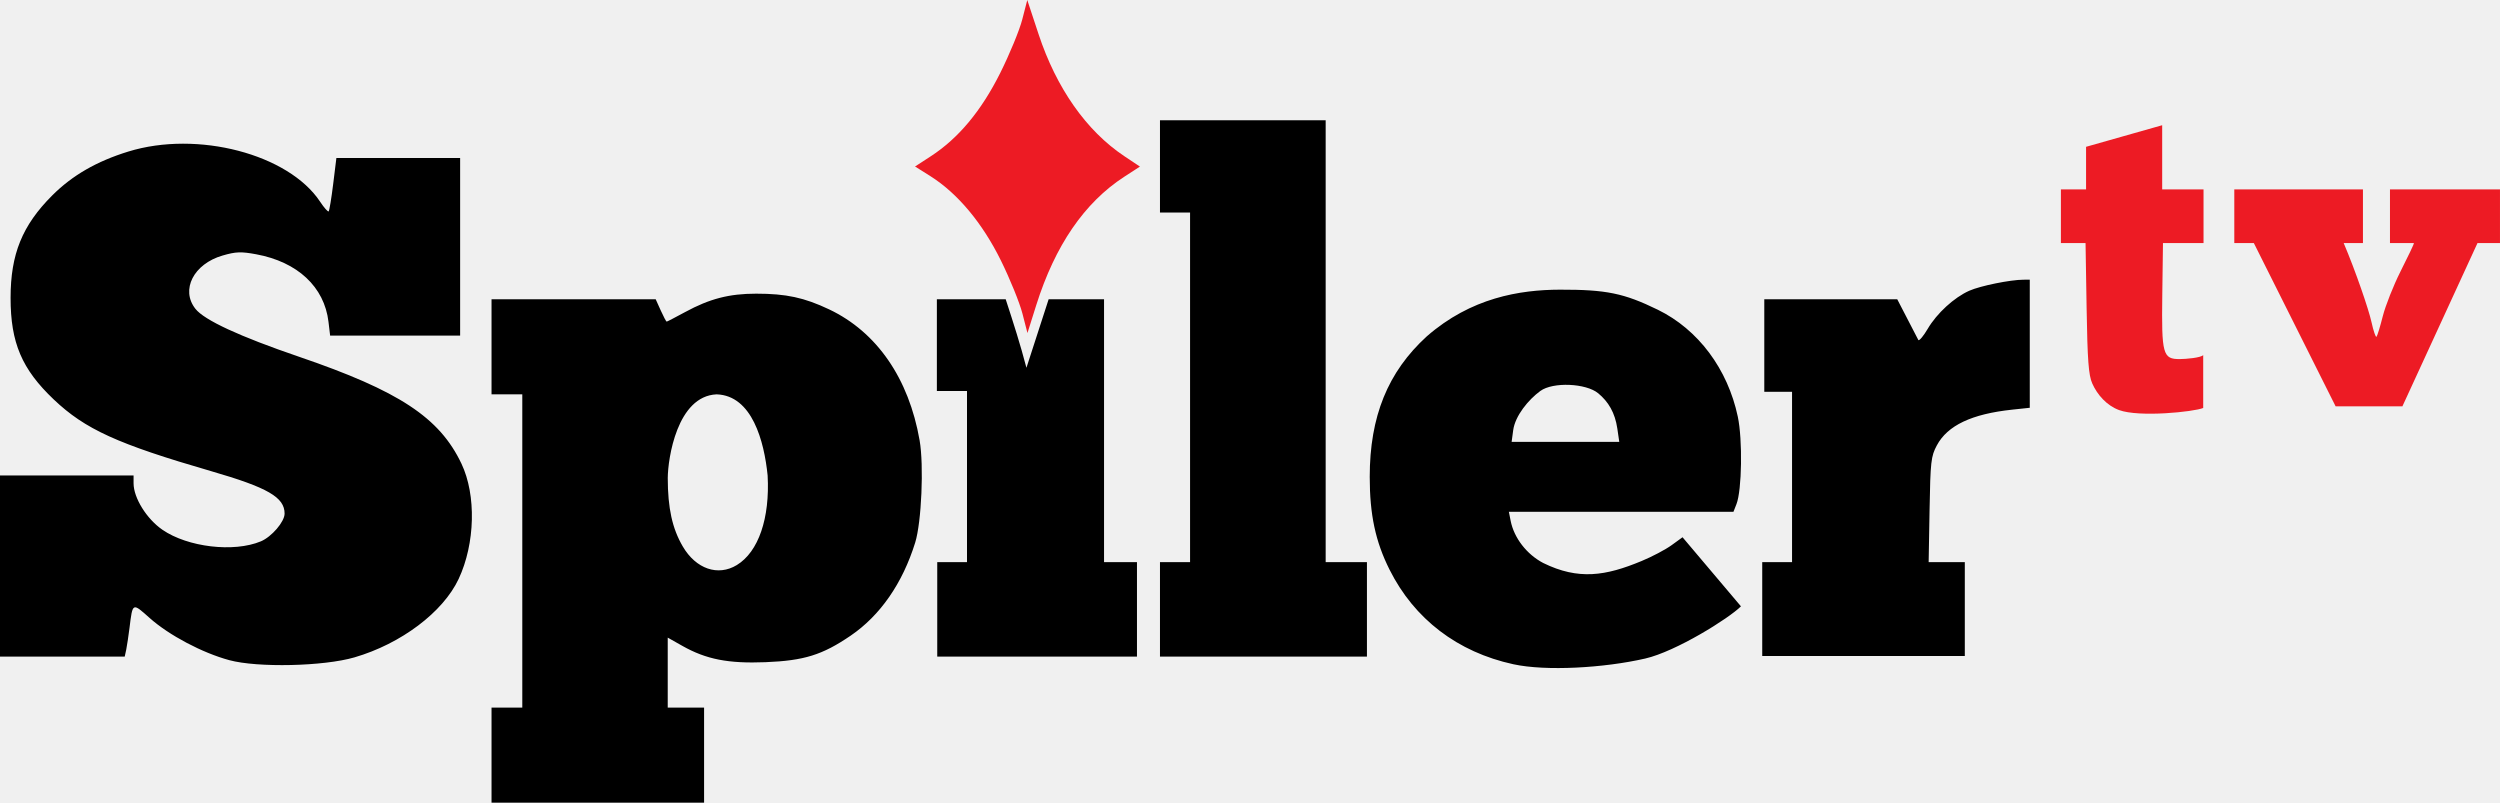
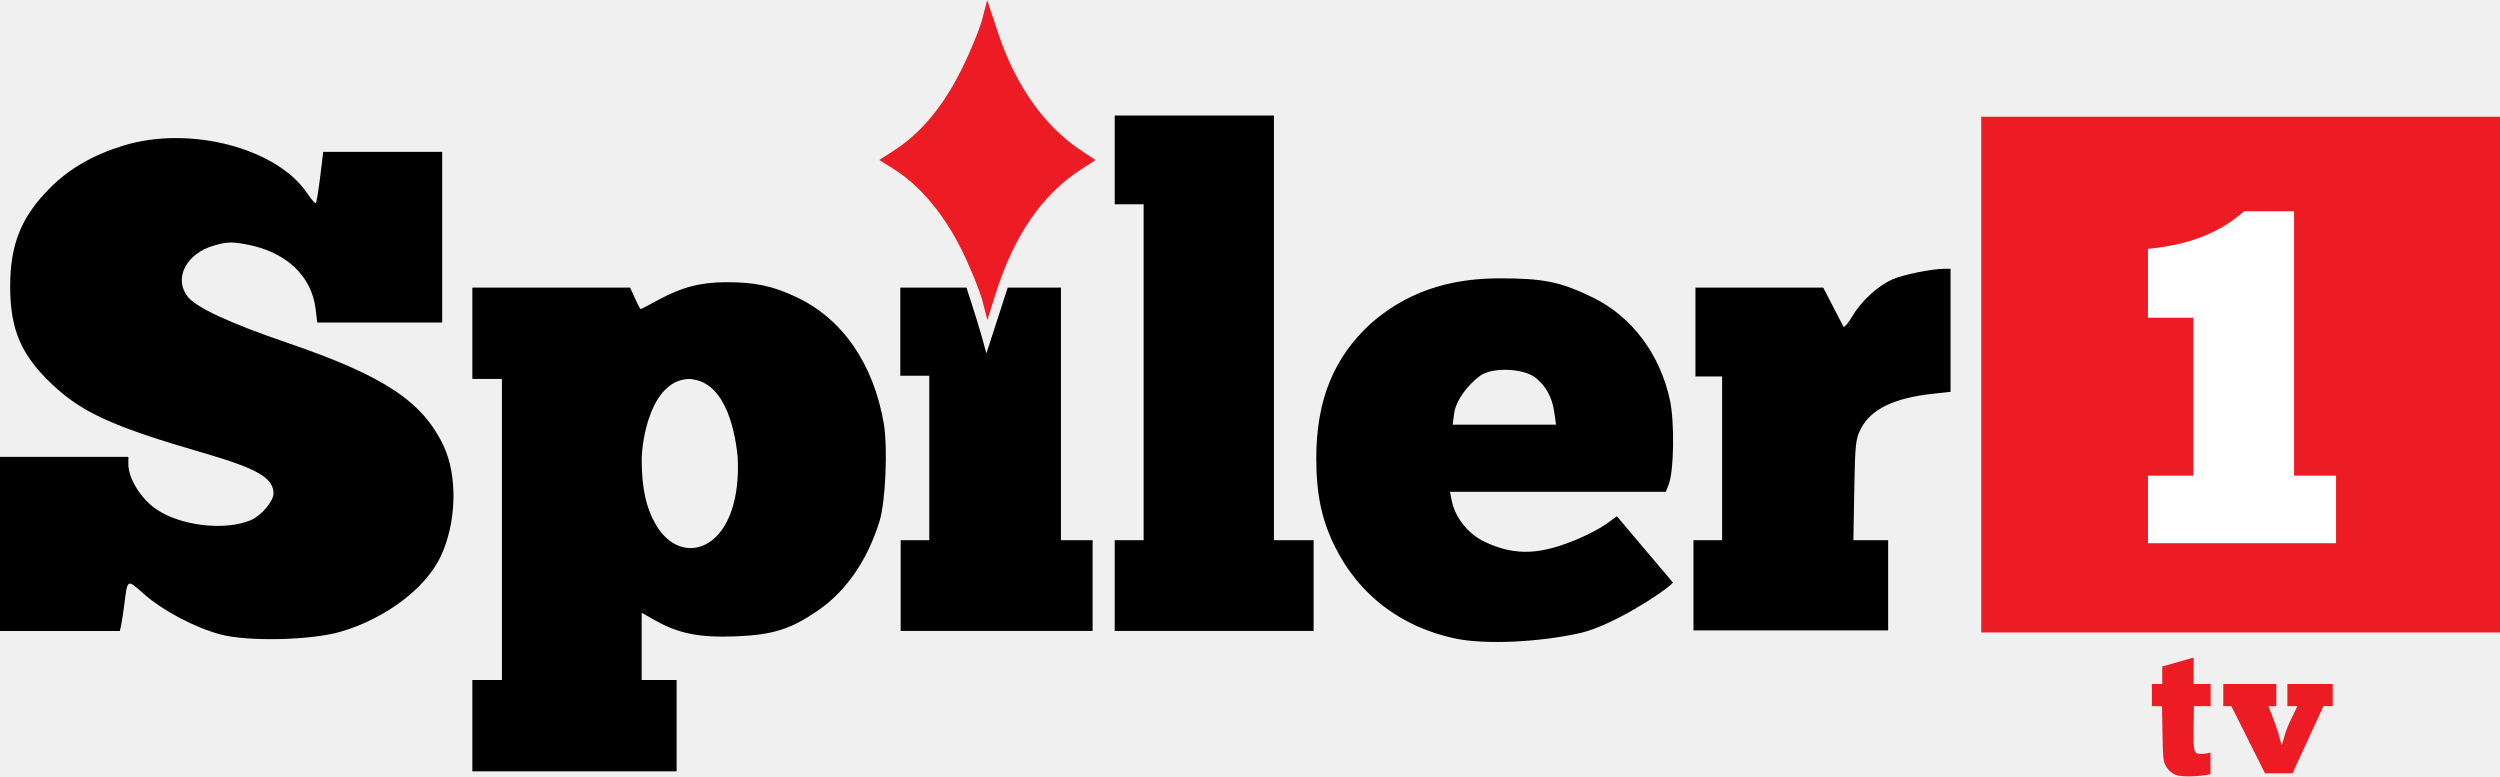
- <svg xmlns="http://www.w3.org/2000/svg" width="893.89" height="287" version="1.1" viewBox="0 0 893.892 286.996">
-   <path d="m175.75 253h11v-112h-11v-34h58.696l1.804 4c0.992 2.2 1.945 4 2.117 4s3.142-1.538 6.598-3.418c8.767-4.768 15.774-6.582 25.417-6.582 10.703 0 17.188 1.397 26.084 5.618 17.034 8.083 28.489 24.665 32.348 46.83 1.561 8.965 0.683 29.255-1.582 36.552-4.521 14.568-12.498 26.07-23.084 33.288-10.11 6.893-16.644 8.929-30.424 9.481-13.304 0.533-21.203-1.014-29.717-5.819l-5.257-2.967v25.017h13v34h-76zm87.71-50.965c7.734-4.716 11.855-16.706 11.01-32.035-1.234-12.252-5.53-28.558-18.22-29.001-14.161 0.586-17.442 22.965-17.488 29.932 0.013 10.77 1.612 18.044 5.377 24.469 4.708 8.034 12.588 10.74 19.321 6.635zm277.66 35.472c-19.953-4.339-35.441-16.171-44.28-33.828-5.04-10.067-7.085-19.646-7.085-33.179 0-21.571 6.463-37.497 20.378-50.215 15.828-13.849 33.287-16.674 47.622-16.716 16.573-0.03 22.902 1.267 35 7.172 14.431 7.045 25.005 21.184 28.612 38.258 1.74 8.239 1.461 26.291-0.484 31.25l-1.079 2.75h-80.3l0.644 3.25c1.207 6.091 5.733 11.949 11.622 15.042 12.623 6.204 22.338 4.655 35.227-0.712 3.708-1.533 8.512-4.068 10.675-5.635l3.932-2.849 20.883 24.702c-4.348 4.343-23.252 16.147-34.234 18.667-14.786 3.393-35.497 4.573-47.135 2.042zm37.169-84.257c-0.832-5.705-3.204-9.619-6.835-12.629-4.333-3.592-16.158-4.138-20.699-0.826-4.26 3.106-9.011 8.869-9.705 14.039l-0.559 4.166h38.49zm-496.3 82.794c-9.645-2.606-21.566-8.918-28.478-15.078-6.218-5.542-6.067-5.615-7.205 3.534-0.342 2.75-0.868 6.246-1.168 7.769l-0.546 2.5h-44.597v-64.769h47.764v2.804c0 5.203 4.669 12.725 10.31 16.61 9.069 6.246 25.531 8.187 35.194 4.149 3.876-1.619 8.496-7.013 8.496-9.917 0-5.84-5.989-9.302-26.266-15.183-33.509-9.719-45.062-14.981-56.275-25.632-11.425-10.853-15.435-20.291-15.435-36.331 0-15.632 4.177-25.907 14.883-36.614 7.18-7.18 15.888-12.204 27.21-15.697 24.72-7.628 57.312 0.902 68.595 17.952 1.419 2.145 2.791 3.689 3.047 3.433s0.982-4.653 1.612-9.77l1.145-9.304h44.248v63.5h-46.485l-0.586-4.946c-1.477-12.469-11.054-21.412-25.849-24.138-5.432-1.001-7.274-0.932-12.023 0.448-10.352 3.01-15.063 12.244-9.715 19.043 3.193 4.059 15.76 9.876 37.032 17.14 35.816 12.231 50.256 21.736 58.1 38.244 5.337 11.232 4.913 28.588-1.006 41.21-5.572 11.881-20.594 23.191-37.248 28.044-11.044 3.218-34.596 3.744-44.754 1zm253.13-1.281v-33.763h10.639v-61.198h-10.775v-32.802h24.611c2.932 9.006 5.179 15.971 7.414 24.5l7.94-24.5h19.81v94h11.774v33.763zm79.639-33.763h10.758v-125h-10.758v-33h59.244v158h14.756v33.763h-74zm215.34 33.554v-33.554h10.66v-60.918h-9.924v-33.082h47.537l7.565 14.61c0.39 0.241 1.885-1.569 3.322-4.021 3.253-5.55 9.465-11.244 14.883-13.641 3.957-1.75 14.643-3.925 19.366-3.941l2.25-8e-3v45.804l-6.25 0.665c-14.506 1.543-23.169 5.647-26.98 12.783-2.085 3.904-2.296 5.772-2.598 22.999l-0.328 18.75h12.93v33.554z" />
-   <path d="m757.68 146.62c-4.428-1.633-7.806-5.51-9.58-9.513-1.319-2.976-1.71-8.194-2.018-26.941l-0.382-23.25h-8.813v-19.193h9v-15.232l27.217-7.72v22.952h14.783v19.193h-14.5l-0.247 18.5c-0.285 21.31 0.174 23.015 6.287 22.973 2.178-0.015 7.457-0.455 8.344-1.422v18.905c-3.362 1.391-22.877 3.407-30.09 0.748zm77.44-1.329-29.239-58.375h-6.993v-19.193h46v19.193h-6.884c4.226 9.933 8.936 23.688 9.94 28.256 0.696 3.166 1.499 5.522 1.785 5.236 0.286-0.286 1.302-3.6 2.258-7.365 0.956-3.764 3.8-10.949 6.319-15.966 2.52-5.017 5.037-10.161 4.783-10.161h-8.538v-19.193h39.336v19.193h-8.046l-26.848 58.375zm-469.55-33.208c-0.991-3.846-4.445-12.355-7.676-18.908-6.633-13.453-15.515-24.08-25.243-30.203l-5.472-3.444 5.605-3.641c9.922-6.446 18.063-16.209 24.871-29.828 3.338-6.678 6.876-15.271 7.862-19.098l1.792-6.957 4.04 12.224c6.372 19.281 17.095 34.55 30.591 43.563l5.647 3.771-5.599 3.635c-14.238 9.244-24.738 24.556-31.461 45.878l-3.153 10.001z" fill="#ed1b24" />
+ <svg xmlns="http://www.w3.org/2000/svg" width="200mm" height="62.109mm" version="1.1" viewBox="0 0 200 62.109">
+   <g transform="translate(377.43 -153.31)">
+     <g transform="translate(-114.86 -87.27)">
+       <rect x="-104.07" y="249.92" width="41.5" height="41.255" fill="#ed1b24" fill-rule="evenodd" style="paint-order:stroke markers fill" />
+       <path d="m-88.503 302.57c-0.408-0.15-0.719-0.508-0.883-0.877-0.122-0.274-0.158-0.755-0.186-2.482l-0.035-2.142h-0.812v-1.768h0.829v-1.403l2.508-0.711v2.115h1.362v1.768h-1.336l-0.023 1.705c-0.026 1.964 0.016 2.121 0.579 2.117 0.201-1e-3 0.687-0.042 0.769-0.131v1.742c-0.31 0.128-2.108 0.314-2.772 0.069zm7.135-0.122-2.694-5.379h-0.644v-1.768h4.238v1.768h-0.634c0.389 0.915 0.823 2.183 0.916 2.603 0.064 0.292 0.138 0.509 0.164 0.482 0.026-0.026 0.12-0.332 0.208-0.679 0.088-0.347 0.35-1.009 0.582-1.471 0.232-0.462 0.464-0.936 0.441-0.936h-0.787v-1.768h3.624v1.768h-0.741l-2.474 5.379z" fill="#ed1b24" stroke-width=".092" />
+       <g transform="matrix(.21501 0 0 .21501 -262.57 240.58)">
+         <path d="m175.75 253h11v-112h-11v-34h58.696l1.804 4c0.992 2.2 1.945 4 2.117 4s3.142-1.538 6.598-3.418c8.767-4.768 15.774-6.582 25.417-6.582 10.703 0 17.188 1.397 26.084 5.618 17.034 8.083 28.489 24.665 32.348 46.83 1.561 8.965 0.683 29.255-1.582 36.552-4.521 14.568-12.498 26.07-23.084 33.288-10.11 6.893-16.644 8.929-30.424 9.481-13.304 0.533-21.203-1.014-29.717-5.819l-5.257-2.967v25.017h13v34h-76zm87.71-50.965c7.734-4.716 11.855-16.706 11.01-32.035-1.234-12.252-5.53-28.558-18.22-29.001-14.161 0.586-17.442 22.965-17.488 29.932 0.013 10.77 1.612 18.044 5.377 24.469 4.708 8.034 12.588 10.74 19.321 6.635zm277.66 35.472c-19.953-4.339-35.441-16.171-44.28-33.828-5.04-10.067-7.085-19.646-7.085-33.179 0-21.571 6.463-37.497 20.378-50.215 15.828-13.849 33.287-16.674 47.622-16.716 16.573-0.03 22.902 1.267 35 7.172 14.431 7.045 25.005 21.184 28.612 38.258 1.74 8.239 1.461 26.291-0.484 31.25l-1.079 2.75h-80.3l0.644 3.25c1.207 6.091 5.733 11.949 11.622 15.042 12.623 6.204 22.338 4.655 35.227-0.712 3.708-1.533 8.512-4.068 10.675-5.635l3.932-2.849 20.883 24.702c-4.348 4.343-23.252 16.147-34.234 18.667-14.786 3.393-35.497 4.573-47.135 2.042zm37.169-84.257c-0.832-5.705-3.204-9.619-6.835-12.629-4.333-3.592-16.158-4.138-20.699-0.826-4.26 3.106-9.011 8.869-9.705 14.039l-0.559 4.166h38.49zm-496.3 82.794c-9.645-2.606-21.566-8.918-28.478-15.078-6.218-5.542-6.067-5.615-7.205 3.534-0.342 2.75-0.868 6.246-1.168 7.769l-0.546 2.5h-44.597v-64.769h47.764v2.804c0 5.203 4.669 12.725 10.31 16.61 9.069 6.246 25.531 8.187 35.194 4.149 3.876-1.619 8.496-7.013 8.496-9.917 0-5.84-5.989-9.302-26.266-15.183-33.509-9.719-45.062-14.981-56.275-25.632-11.425-10.853-15.435-20.291-15.435-36.331 0-15.632 4.177-25.907 14.883-36.614 7.18-7.18 15.888-12.204 27.21-15.697 24.72-7.628 57.312 0.902 68.595 17.952 1.419 2.145 2.791 3.689 3.047 3.433s0.982-4.653 1.612-9.77l1.145-9.304h44.248v63.5h-46.485l-0.586-4.946c-1.477-12.469-11.054-21.412-25.849-24.138-5.432-1.001-7.274-0.932-12.023 0.448-10.352 3.01-15.063 12.244-9.715 19.043 3.193 4.059 15.76 9.876 37.032 17.14 35.816 12.231 50.256 21.736 58.1 38.244 5.337 11.232 4.913 28.588-1.006 41.21-5.572 11.881-20.594 23.191-37.248 28.044-11.044 3.218-34.596 3.744-44.754 1zm253.13-1.281v-33.763h10.639v-61.198h-10.775v-32.802h24.611c2.932 9.006 5.179 15.971 7.414 24.5l7.94-24.5h19.81v94h11.774v33.763zm79.639-33.763h10.758v-125h-10.758v-33h59.244v158h14.756v33.763h-74zm215.34 33.554v-33.554h10.66v-60.918h-9.924v-33.082h47.537l7.565 14.61c0.39 0.241 1.885-1.569 3.322-4.021 3.253-5.55 9.465-11.244 14.883-13.641 3.957-1.75 14.643-3.925 19.366-3.941l2.25-8e-3v45.804l-6.25 0.665c-14.506 1.543-23.169 5.647-26.98 12.783-2.085 3.904-2.296 5.772-2.598 22.999l-0.328 18.75h12.93v33.554z" />
+         <path d="m365.57 112.08c-0.991-3.846-4.445-12.355-7.676-18.908-6.633-13.453-15.515-24.08-25.243-30.203l-5.472-3.444 5.605-3.641c9.922-6.446 18.063-16.209 24.871-29.828 3.338-6.678 6.876-15.271 7.862-19.098l1.792-6.957 4.04 12.224c6.372 19.281 17.095 34.55 30.591 43.563l5.647 3.771-5.599 3.635c-14.238 9.244-24.738 24.556-31.461 45.878l-3.153 10.001z" fill="#ed1b24" />
+       </g>
+       <g transform="matrix(1.6007 0 0 1.373 126.69 -146.04)" fill="#fff" aria-label="1">
+         <path d="m-126.43 313.24h-9.4v-3.935h2.268v-9.205h-2.268v-4.01c1.639-0.192 3.367-0.697 4.807-2.194h2.495v15.409h2.098z" fill="#fff" stroke-width=".663" />
+       </g>
+     </g>
+   </g>
</svg>
